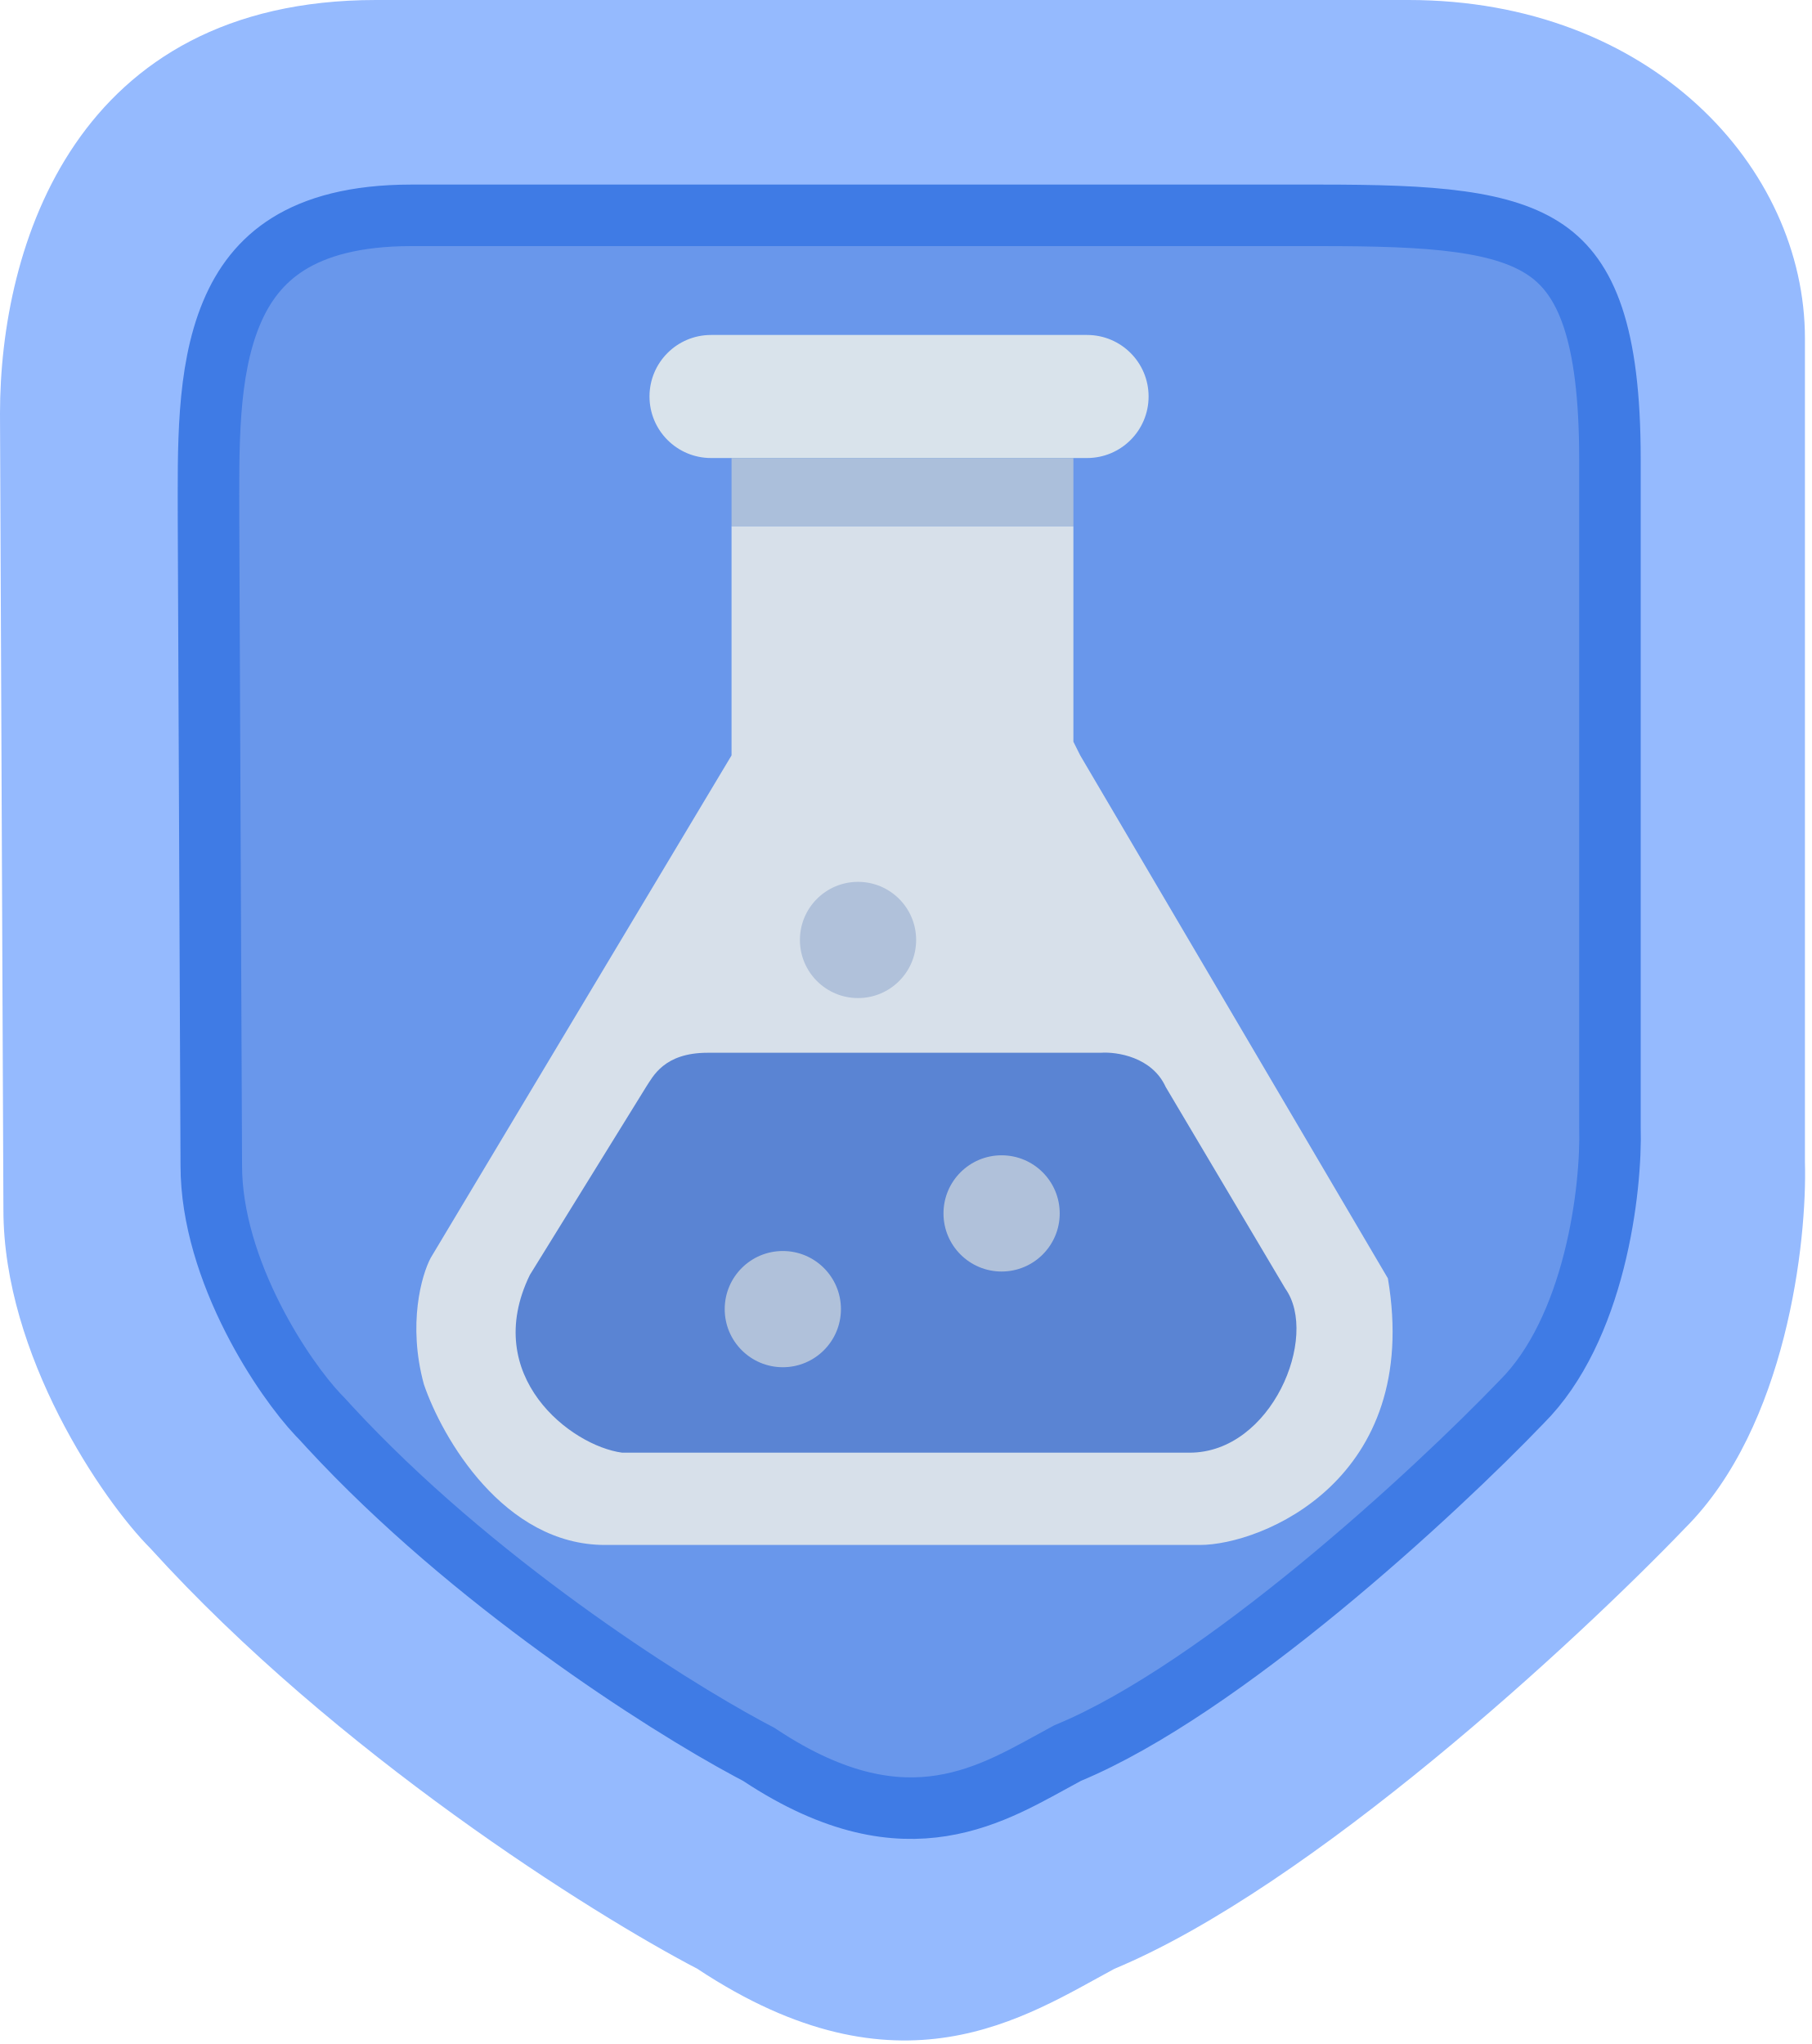
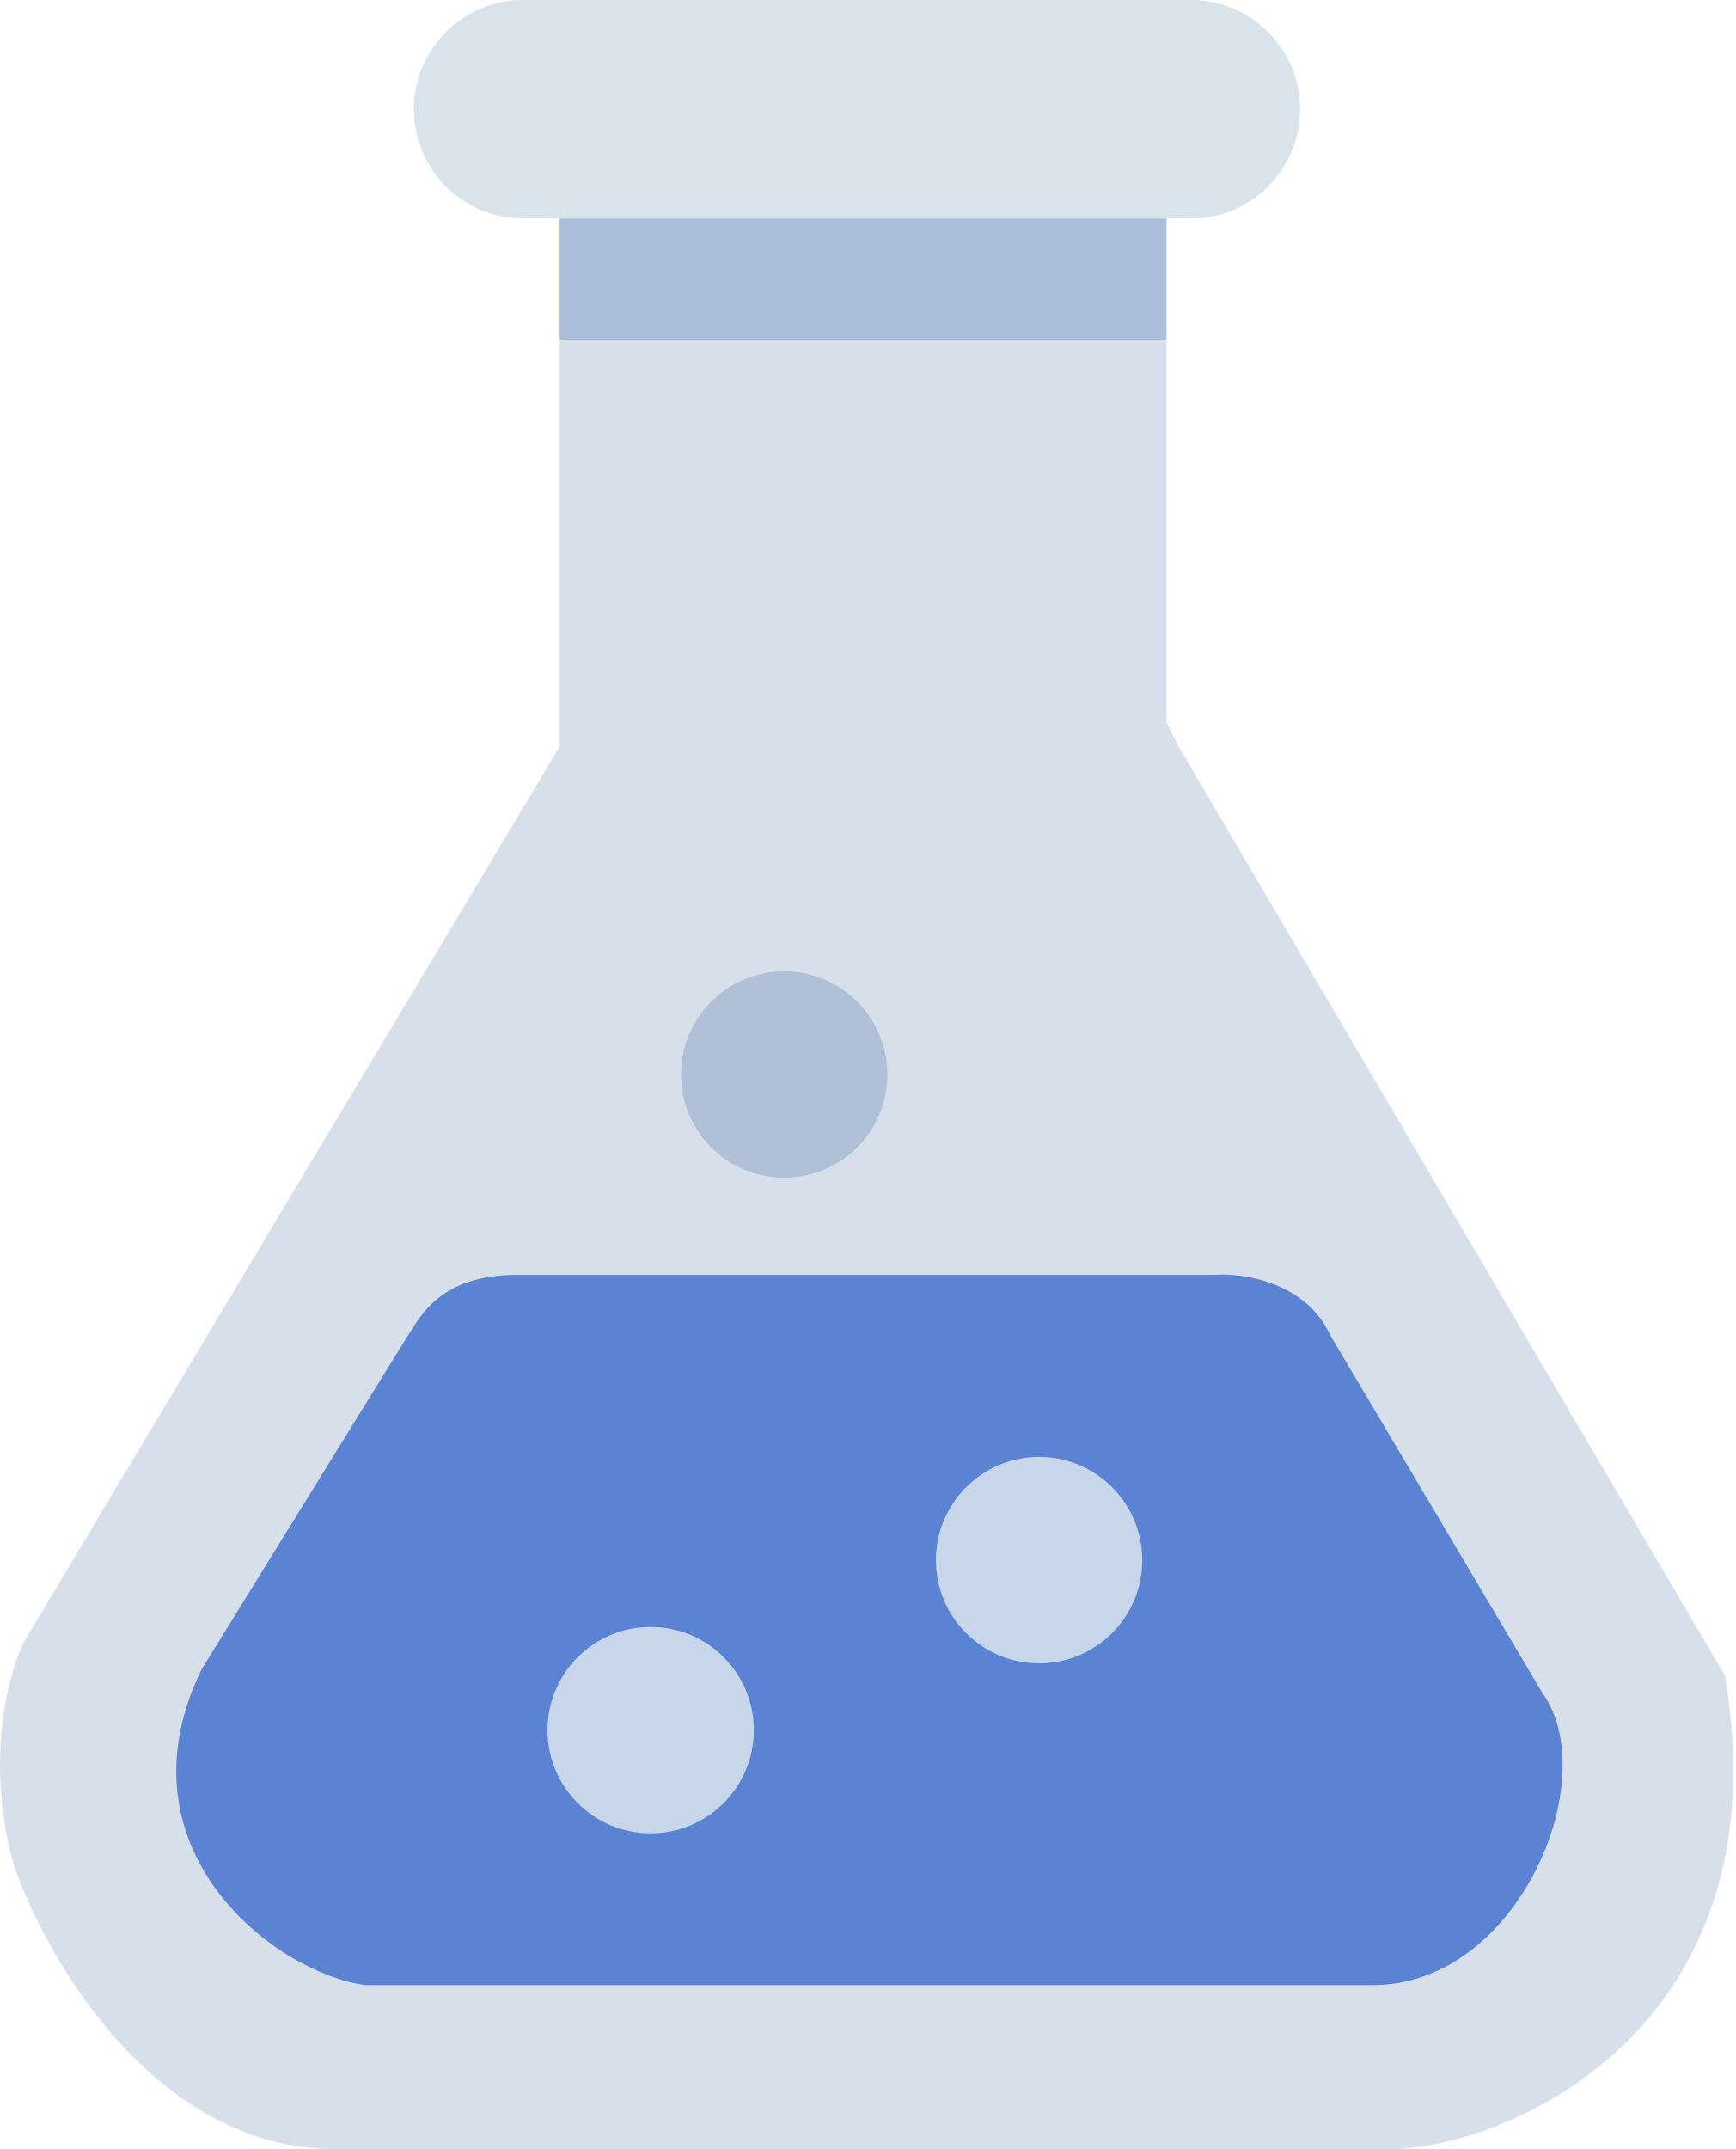
- <svg xmlns="http://www.w3.org/2000/svg" width="265" height="299" viewBox="0 0 265 299" fill="none">
-   <path d="M55 0C11 0 0 36 0 60.5L0.5 177C0.5 198.2 15 219.5 22 226.5C49.2 256.5 86.667 280 102 288C131.6 307.6 150 295 163 288C191.8 276 230.667 240 246.5 223.5C261.3 208.7 264.333 181.667 264 170V49.5C264 24.5 241.5 0 206 0H55Z" fill="#95BAFE" />
-   <path d="M30.904 170.486L30.499 76.032C30.499 65.724 30.209 54.557 33.86 45.81C35.612 41.615 38.221 38.152 42.165 35.687C46.146 33.199 51.852 31.5 60.163 31.5H192.969C201.176 31.5 207.94 31.661 213.547 32.437C219.145 33.211 223.206 34.553 226.212 36.647C231.907 40.614 235.48 48.55 235.479 67.133V164.895L235.481 164.958C235.605 169.298 235.097 176.724 233.127 184.454C231.143 192.236 227.804 199.833 222.613 205.024L222.58 205.058L222.548 205.091C216.242 211.664 205.289 222.182 193.041 232.244C180.715 242.37 167.421 251.747 156.385 256.347L156.179 256.433L155.982 256.538C150.398 259.546 144.838 263.016 137.735 264.144C130.942 265.222 122.339 264.153 111.158 256.748L110.963 256.619L110.756 256.511L109.566 255.881C96.963 249.109 68.986 231.261 48.183 208.728L47.165 207.616L47.091 207.534L47.014 207.457L46.535 206.963C44.053 204.331 40.253 199.245 37.002 192.85C33.535 186.03 30.904 178.135 30.904 170.505V170.486Z" fill="#6997EB" stroke="#3F7BE5" stroke-width="9" />
-   <rect x="95" y="49" width="73" height="18" rx="9" fill="#D9E3EB" />
-   <rect x="107" y="67" width="50" height="10" fill="#ABBFDB" />
-   <path d="M107 108.5V77H157V108.5L158 110.5L203 187C208 216.5 184.5 226 175.5 226H88.5C73.7 226 64.667 210.333 62 202.5C59.6 193.7 61.667 186.5 63 184L107 110.5V108.5Z" fill="#D7E0EA" />
-   <path d="M160.999 154H103.499C97.098 154 95.5 157.5 94.5 159L77.499 186.5C70.299 201.3 83.5 211.5 90.999 212.5H173.999C185.999 212.5 192.999 195.5 187.999 188.5L170.499 159C168.499 154.6 163.332 153.834 160.999 154Z" fill="#5A84D3" />
-   <rect x="117" y="129" width="17" height="17" rx="8.5" fill="#B0C1DA" />
-   <rect x="138" y="169" width="17" height="17" rx="8.5" fill="#B0C1DA" />
-   <rect x="106" y="183" width="17" height="17" rx="8.5" fill="#B0C1DA" />
+ <svg xmlns="http://www.w3.org/2000/svg" width="143" height="177" viewBox="0 0 143 177" fill="none">
+   <rect x="34.103" width="73" height="18" rx="9" fill="#D9E3EB" />
+   <rect x="46.103" y="18" width="50" height="10" fill="#ABBFDB" />
+   <path d="M46.104 59.5V28H96.103V59.5L97.103 61.5L142.104 138C147.104 167.5 123.604 177 114.604 177H27.604C12.803 177 3.77 161.333 1.104 153.5C-1.296 144.7 0.77 137.5 2.104 135L46.104 61.5V59.5Z" fill="#D7E0EA" />
+   <path d="M100.103 105H42.603C36.202 105 34.603 108.5 33.603 110L16.603 137.5C9.403 152.3 22.604 162.5 30.103 163.5H113.103C125.103 163.5 132.103 146.5 127.103 139.5L109.603 110C107.603 105.6 102.436 104.834 100.103 105Z" fill="#5A84D3" />
+   <rect x="56.103" y="80" width="17" height="17" rx="8.5" fill="#AFC0D7" />
+   <rect x="77.103" y="120" width="17" height="17" rx="8.5" fill="#C7D6EB" />
+   <rect x="45.103" y="134" width="17" height="17" rx="8.5" fill="#C7D6EB" />
</svg>
